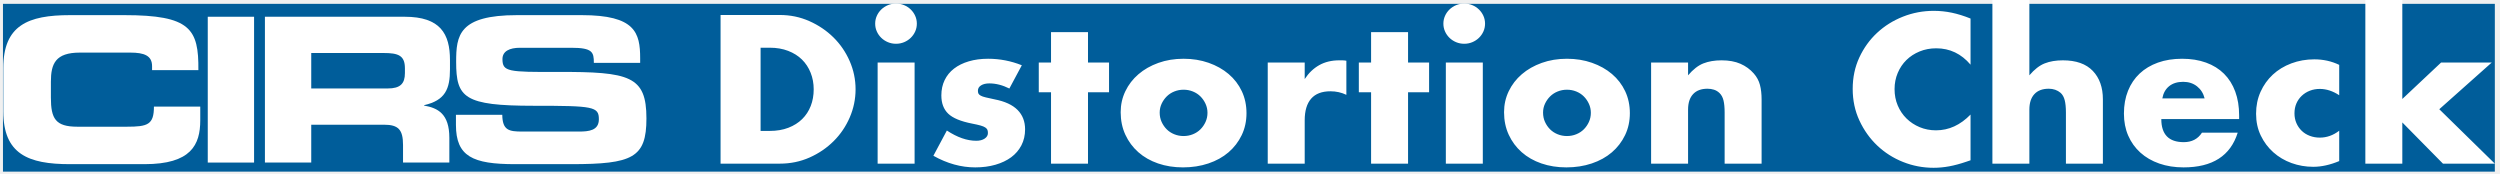
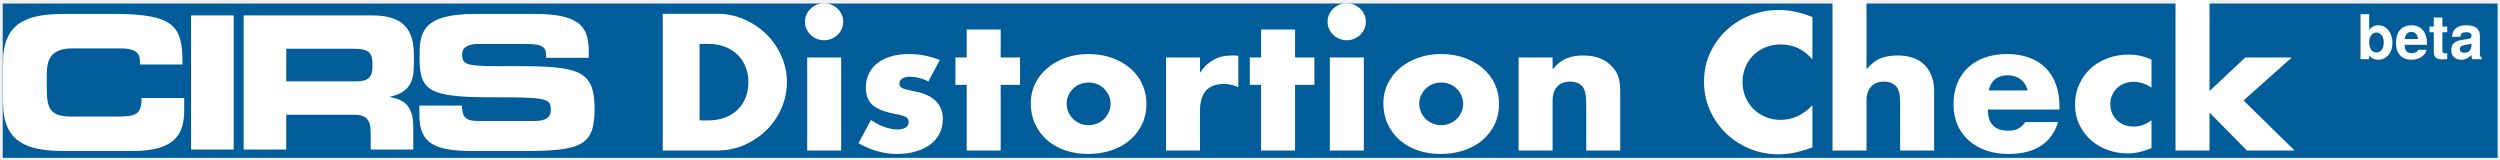
- <svg xmlns="http://www.w3.org/2000/svg" width="447px" height="31px" viewBox="0 0 447 31" version="1.1">
+ <svg xmlns="http://www.w3.org/2000/svg" width="486px" height="31px" viewBox="0 0 486 31" version="1.1">
  <defs />
  <g id="Page-1" stroke="none" stroke-width="1" fill="none" fill-rule="evenodd">
-     <g id="logo-horizontal">
-       <rect id="Rectangle" fill="#005D9A" fill-rule="nonzero" x="0.53" y="0.687" width="445.547" height="30" />
-       <g id="CIRS" transform="translate(0.530332, 2.218099)" fill-rule="nonzero" fill="#FFFFFF">
-         <path d="M80.992,18.314 L89.276,18.314 C89.31,21.085 90.47,21.304 92.855,21.304 L103.003,21.304 C104.755,21.304 106.547,21.121 106.547,19.108 C106.547,16.838 105.575,16.694 94.906,16.694 C82.448,16.694 81.03,15.253 81.03,8.843 C81.03,4.127 81.476,0.488 91.922,0.488 L103.486,0.488 C113.036,0.488 113.93,3.624 113.93,8.195 L113.93,9.023 L105.65,9.023 C105.65,7.115 105.425,6.324 101.622,6.324 L92.446,6.324 C90.579,6.324 89.31,6.934 89.31,8.34 C89.31,10.606 90.317,10.678 99.196,10.643 C112.066,10.606 115.052,11.365 115.052,18.961 C115.052,25.985 112.587,27.134 101.584,27.134 L91.549,27.134 C84.013,27.134 80.992,25.768 80.992,20.113 L80.992,18.314 Z" id="Fill-41" />
-         <path d="M46.837,26.848 L55.12,26.848 L55.12,20.08 L68.137,20.08 C70.712,20.08 71.532,20.977 71.532,23.716 L71.532,26.848 L79.812,26.848 L79.812,22.418 C79.812,18.136 77.764,17.088 75.298,16.658 L75.298,16.586 C79.102,15.722 79.925,13.667 79.925,10.176 L79.925,8.52 C79.925,3.838 78.207,0.777 71.828,0.777 L46.837,0.777 L46.837,26.848 Z M55.12,7.26 L68.062,7.26 C70.675,7.26 71.869,7.69 71.869,9.995 L71.869,10.859 C71.869,12.731 71.046,13.598 68.807,13.598 L55.12,13.598 L55.12,7.26 Z" id="Fill-40" />
-         <polygon id="Fill-39" points="36.617 26.848 44.898 26.848 44.898 0.777 36.617 0.777" />
-         <path d="M0.063,9.923 C0.063,2.291 4.502,0.488 11.963,0.488 L21.696,0.488 C33.484,0.488 35.015,2.938 34.94,10.32 L26.659,10.32 L26.659,9.598 C26.659,7.726 25.241,7.187 22.781,7.187 L13.752,7.187 C9.388,7.187 8.568,9.168 8.568,12.409 L8.568,15.217 C8.568,18.996 9.388,20.438 13.304,20.438 L22.145,20.438 C25.877,20.438 26.993,20.08 26.993,16.838 L35.276,16.838 L35.276,19.285 C35.276,23.679 33.634,27.134 25.316,27.134 L11.963,27.134 C4.502,27.134 0.063,25.335 0.063,17.699 L0.063,9.923 Z" id="Fill-38" />
+     <g id="logo-horizontal" transform="translate(0, -1)">
+       <g id="Page-1">
+         <g id="logo-horizontal">
+           <rect id="Rectangle" fill="#005D9A" fill-rule="nonzero" x="0.53" y="1.687" width="485" height="30" />
+           <text id="beta" font-family="HelveticaNeue-Bold, Helvetica Neue" font-size="12" font-weight="bold" fill="#FFFFFF">
+             <tspan x="458.182" y="12.502">beta</tspan>
+           </text>
+           <g id="CIRS" transform="translate(0.530332, 3.218099)" fill-rule="nonzero" fill="#FFFFFF">
+             <path d="M80.992,18.314 L89.276,18.314 C89.31,21.085 90.47,21.304 92.855,21.304 L103.003,21.304 C104.755,21.304 106.547,21.121 106.547,19.108 C106.547,16.838 105.575,16.694 94.906,16.694 C82.448,16.694 81.03,15.253 81.03,8.843 C81.03,4.127 81.476,0.488 91.922,0.488 L103.486,0.488 C113.036,0.488 113.93,3.624 113.93,8.195 L113.93,9.023 L105.65,9.023 C105.65,7.115 105.425,6.324 101.622,6.324 L92.446,6.324 C90.579,6.324 89.31,6.934 89.31,8.34 C89.31,10.606 90.317,10.678 99.196,10.643 C112.066,10.606 115.052,11.365 115.052,18.961 C115.052,25.985 112.587,27.134 101.584,27.134 L91.549,27.134 C84.013,27.134 80.992,25.768 80.992,20.113 L80.992,18.314 Z" id="Fill-41" />
+             <path d="M46.837,26.848 L55.12,26.848 L55.12,20.08 L68.137,20.08 C70.712,20.08 71.532,20.977 71.532,23.716 L71.532,26.848 L79.812,26.848 L79.812,22.418 C79.812,18.136 77.764,17.088 75.298,16.658 L75.298,16.586 C79.102,15.722 79.925,13.667 79.925,10.176 L79.925,8.52 C79.925,3.838 78.207,0.777 71.828,0.777 L46.837,0.777 L46.837,26.848 Z M55.12,7.26 L68.062,7.26 C70.675,7.26 71.869,7.69 71.869,9.995 L71.869,10.859 C71.869,12.731 71.046,13.598 68.807,13.598 L55.12,13.598 L55.12,7.26 Z" id="Fill-40" />
+             <polygon id="Fill-39" points="36.617 26.848 44.898 26.848 44.898 0.777 36.617 0.777" />
+             <path d="M0.063,9.923 C0.063,2.291 4.502,0.488 11.963,0.488 L21.696,0.488 C33.484,0.488 35.015,2.938 34.94,10.32 L26.659,10.32 L26.659,9.598 C26.659,7.726 25.241,7.187 22.781,7.187 L13.752,7.187 C9.388,7.187 8.568,9.168 8.568,12.409 L8.568,15.217 C8.568,18.996 9.388,20.438 13.304,20.438 L22.145,20.438 C25.877,20.438 26.993,20.08 26.993,16.838 L35.276,16.838 L35.276,19.285 C35.276,23.679 33.634,27.134 25.316,27.134 L11.963,27.134 C4.502,27.134 0.063,25.335 0.063,17.699 L0.063,9.923 Z" id="Fill-38" />
+           </g>
+           <path d="M135.994,24.408 L137.638,24.408 C138.879,24.408 139.987,24.22 140.961,23.844 C141.935,23.468 142.756,22.951 143.426,22.293 C144.095,21.635 144.607,20.853 144.96,19.948 C145.313,19.043 145.489,18.051 145.489,16.969 C145.489,15.912 145.307,14.925 144.941,14.008 C144.576,13.092 144.059,12.304 143.389,11.646 C142.72,10.988 141.898,10.471 140.924,10.095 C139.951,9.719 138.855,9.531 137.638,9.531 L135.994,9.531 L135.994,24.408 Z M128.837,3.679 L139.427,3.679 C141.302,3.679 143.061,4.043 144.704,4.772 C146.347,5.501 147.784,6.47 149.013,7.68 C150.243,8.891 151.211,10.301 151.917,11.911 C152.623,13.521 152.976,15.207 152.976,16.969 C152.976,18.709 152.629,20.383 151.935,21.993 C151.241,23.603 150.279,25.019 149.05,26.241 C147.82,27.463 146.384,28.438 144.741,29.167 C143.097,29.895 141.326,30.26 139.427,30.26 L128.837,30.26 L128.837,3.679 Z M163.53,12.175 L163.53,30.26 L156.92,30.26 L156.92,12.175 L163.53,12.175 Z M156.482,5.23 C156.482,4.737 156.579,4.273 156.774,3.838 C156.968,3.403 157.236,3.021 157.577,2.692 C157.918,2.363 158.314,2.105 158.764,1.917 C159.214,1.729 159.695,1.635 160.206,1.635 C160.718,1.635 161.199,1.729 161.649,1.917 C162.099,2.105 162.495,2.363 162.836,2.692 C163.177,3.021 163.444,3.403 163.639,3.838 C163.834,4.273 163.931,4.737 163.931,5.23 C163.931,5.724 163.834,6.188 163.639,6.623 C163.444,7.058 163.177,7.439 162.836,7.769 C162.495,8.098 162.099,8.356 161.649,8.544 C161.199,8.732 160.718,8.826 160.206,8.826 C159.695,8.826 159.214,8.732 158.764,8.544 C158.314,8.356 157.918,8.098 157.577,7.769 C157.236,7.439 156.968,7.058 156.774,6.623 C156.579,6.188 156.482,5.724 156.482,5.23 Z M180.475,16.828 C179.257,16.217 178.064,15.912 176.896,15.912 C176.287,15.912 175.794,16.029 175.417,16.264 C175.039,16.499 174.851,16.817 174.851,17.216 C174.851,17.428 174.881,17.598 174.942,17.727 C175.003,17.857 175.137,17.98 175.344,18.098 C175.551,18.215 175.855,18.321 176.257,18.415 C176.658,18.509 177.188,18.626 177.845,18.767 C179.671,19.12 181.034,19.749 181.935,20.653 C182.836,21.558 183.286,22.716 183.286,24.126 C183.286,25.183 183.067,26.135 182.629,26.981 C182.191,27.827 181.582,28.538 180.803,29.114 C180.024,29.69 179.087,30.136 177.991,30.454 C176.896,30.771 175.691,30.929 174.376,30.929 C171.844,30.929 169.348,30.236 166.889,28.85 L169.3,24.337 C171.15,25.559 172.903,26.17 174.558,26.17 C175.167,26.17 175.666,26.041 176.056,25.783 C176.445,25.524 176.64,25.195 176.64,24.796 C176.64,24.561 176.61,24.367 176.549,24.214 C176.488,24.061 176.36,23.92 176.165,23.791 C175.971,23.662 175.684,23.544 175.307,23.438 C174.93,23.333 174.437,23.221 173.828,23.103 C171.783,22.704 170.353,22.11 169.537,21.323 C168.721,20.536 168.314,19.449 168.314,18.062 C168.314,17.052 168.508,16.141 168.898,15.33 C169.288,14.519 169.847,13.832 170.578,13.268 C171.308,12.704 172.191,12.269 173.225,11.964 C174.26,11.658 175.411,11.505 176.677,11.505 C178.746,11.505 180.754,11.893 182.702,12.669 L180.475,16.828 Z M194.534,17.498 L194.534,30.26 L187.924,30.26 L187.924,17.498 L185.733,17.498 L185.733,12.175 L187.924,12.175 L187.924,6.746 L194.534,6.746 L194.534,12.175 L198.296,12.175 L198.296,17.498 L194.534,17.498 Z M207.353,21.129 C207.353,21.74 207.468,22.298 207.699,22.804 C207.931,23.309 208.235,23.75 208.612,24.126 C208.99,24.502 209.44,24.796 209.964,25.007 C210.487,25.219 211.041,25.324 211.625,25.324 C212.21,25.324 212.763,25.219 213.287,25.007 C213.81,24.796 214.261,24.502 214.638,24.126 C215.015,23.75 215.32,23.309 215.551,22.804 C215.782,22.298 215.898,21.752 215.898,21.165 C215.898,20.6 215.782,20.066 215.551,19.561 C215.32,19.055 215.015,18.615 214.638,18.239 C214.261,17.863 213.81,17.569 213.287,17.357 C212.763,17.146 212.21,17.04 211.625,17.04 C211.041,17.04 210.487,17.146 209.964,17.357 C209.44,17.569 208.99,17.863 208.612,18.239 C208.235,18.615 207.931,19.049 207.699,19.543 C207.468,20.036 207.353,20.565 207.353,21.129 Z M200.377,21.059 C200.377,19.719 200.657,18.468 201.217,17.304 C201.777,16.141 202.556,15.13 203.555,14.273 C204.553,13.415 205.74,12.739 207.115,12.246 C208.491,11.752 209.994,11.505 211.625,11.505 C213.232,11.505 214.723,11.746 216.099,12.228 C217.474,12.71 218.667,13.38 219.678,14.237 C220.688,15.095 221.473,16.118 222.033,17.304 C222.593,18.491 222.873,19.801 222.873,21.235 C222.873,22.669 222.587,23.979 222.015,25.166 C221.443,26.353 220.658,27.375 219.659,28.233 C218.661,29.09 217.462,29.754 216.062,30.224 C214.662,30.694 213.147,30.929 211.516,30.929 C209.909,30.929 208.424,30.694 207.06,30.224 C205.697,29.754 204.522,29.085 203.536,28.215 C202.55,27.345 201.777,26.306 201.217,25.095 C200.657,23.885 200.377,22.539 200.377,21.059 Z M226.671,12.175 L233.281,12.175 L233.281,15.136 C233.987,14.055 234.851,13.227 235.874,12.651 C236.896,12.075 238.089,11.787 239.453,11.787 L240.019,11.787 C240.226,11.787 240.463,11.811 240.731,11.858 L240.731,17.957 C239.854,17.533 238.905,17.322 237.882,17.322 C236.349,17.322 235.198,17.763 234.431,18.644 C233.664,19.525 233.281,20.812 233.281,22.504 L233.281,30.26 L226.671,30.26 L226.671,12.175 Z M251.76,17.498 L251.76,30.26 L245.15,30.26 L245.15,17.498 L242.959,17.498 L242.959,12.175 L245.15,12.175 L245.15,6.746 L251.76,6.746 L251.76,12.175 L255.521,12.175 L255.521,17.498 L251.76,17.498 Z M265.126,12.175 L265.126,30.26 L258.516,30.26 L258.516,12.175 L265.126,12.175 Z M258.077,5.23 C258.077,4.737 258.175,4.273 258.37,3.838 C258.564,3.403 258.832,3.021 259.173,2.692 C259.514,2.363 259.909,2.105 260.36,1.917 C260.81,1.729 261.291,1.635 261.802,1.635 C262.314,1.635 262.794,1.729 263.245,1.917 C263.695,2.105 264.091,2.363 264.432,2.692 C264.773,3.021 265.04,3.403 265.235,3.838 C265.43,4.273 265.527,4.737 265.527,5.23 C265.527,5.724 265.43,6.188 265.235,6.623 C265.04,7.058 264.773,7.439 264.432,7.769 C264.091,8.098 263.695,8.356 263.245,8.544 C262.794,8.732 262.314,8.826 261.802,8.826 C261.291,8.826 260.81,8.732 260.36,8.544 C259.909,8.356 259.514,8.098 259.173,7.769 C258.832,7.439 258.564,7.058 258.37,6.623 C258.175,6.188 258.077,5.724 258.077,5.23 Z M275.899,21.129 C275.899,21.74 276.014,22.298 276.246,22.804 C276.477,23.309 276.781,23.75 277.159,24.126 C277.536,24.502 277.986,24.796 278.51,25.007 C279.033,25.219 279.587,25.324 280.171,25.324 C280.756,25.324 281.31,25.219 281.833,25.007 C282.357,24.796 282.807,24.502 283.184,24.126 C283.562,23.75 283.866,23.309 284.097,22.804 C284.329,22.298 284.444,21.752 284.444,21.165 C284.444,20.6 284.329,20.066 284.097,19.561 C283.866,19.055 283.562,18.615 283.184,18.239 C282.807,17.863 282.357,17.569 281.833,17.357 C281.31,17.146 280.756,17.04 280.171,17.04 C279.587,17.04 279.033,17.146 278.51,17.357 C277.986,17.569 277.536,17.863 277.159,18.239 C276.781,18.615 276.477,19.049 276.246,19.543 C276.014,20.036 275.899,20.565 275.899,21.129 Z M268.924,21.059 C268.924,19.719 269.204,18.468 269.764,17.304 C270.324,16.141 271.103,15.13 272.101,14.273 C273.099,13.415 274.286,12.739 275.661,12.246 C277.037,11.752 278.54,11.505 280.171,11.505 C281.778,11.505 283.269,11.746 284.645,12.228 C286.021,12.71 287.214,13.38 288.224,14.237 C289.234,15.095 290.019,16.118 290.579,17.304 C291.139,18.491 291.419,19.801 291.419,21.235 C291.419,22.669 291.133,23.979 290.561,25.166 C289.989,26.353 289.204,27.375 288.206,28.233 C287.207,29.09 286.008,29.754 284.609,30.224 C283.209,30.694 281.693,30.929 280.062,30.929 C278.455,30.929 276.97,30.694 275.607,30.224 C274.243,29.754 273.069,29.085 272.083,28.215 C271.096,27.345 270.324,26.306 269.764,25.095 C269.204,23.885 268.924,22.539 268.924,21.059 Z M295.217,12.175 L301.827,12.175 L301.827,14.467 C302.728,13.409 303.641,12.698 304.566,12.334 C305.491,11.969 306.575,11.787 307.816,11.787 C309.131,11.787 310.257,11.993 311.194,12.404 C312.132,12.816 312.929,13.397 313.586,14.149 C314.122,14.76 314.487,15.442 314.682,16.194 C314.877,16.946 314.974,17.804 314.974,18.767 L314.974,30.26 L308.364,30.26 L308.364,21.129 C308.364,20.236 308.297,19.514 308.163,18.961 C308.029,18.409 307.792,17.968 307.451,17.639 C307.159,17.357 306.83,17.157 306.465,17.04 C306.1,16.922 305.71,16.864 305.297,16.864 C304.177,16.864 303.318,17.187 302.722,17.833 C302.125,18.479 301.827,19.402 301.827,20.6 L301.827,30.26 L295.217,30.26 L295.217,12.175 Z M352.333,12.563 C350.678,10.612 348.632,9.637 346.198,9.637 C345.127,9.637 344.135,9.825 343.222,10.201 C342.309,10.577 341.523,11.088 340.866,11.734 C340.209,12.381 339.691,13.15 339.314,14.043 C338.937,14.937 338.748,15.9 338.748,16.934 C338.748,17.992 338.937,18.967 339.314,19.86 C339.691,20.753 340.215,21.529 340.884,22.187 C341.554,22.845 342.339,23.362 343.24,23.738 C344.141,24.114 345.114,24.302 346.161,24.302 C348.45,24.302 350.507,23.362 352.333,21.482 L352.333,29.66 L351.603,29.907 C350.507,30.283 349.485,30.559 348.535,30.736 C347.586,30.912 346.648,31 345.723,31 C343.824,31 342.004,30.653 340.264,29.96 C338.523,29.267 336.989,28.291 335.662,27.034 C334.335,25.777 333.27,24.284 332.467,22.557 C331.663,20.83 331.262,18.944 331.262,16.899 C331.262,14.854 331.657,12.98 332.448,11.276 C333.24,9.572 334.299,8.103 335.626,6.87 C336.952,5.636 338.492,4.672 340.245,3.979 C341.998,3.286 343.836,2.939 345.76,2.939 C346.855,2.939 347.933,3.051 348.992,3.274 C350.051,3.497 351.164,3.844 352.333,4.314 L352.333,12.563 Z M356.241,1 L362.851,1 L362.851,14.467 C363.751,13.409 364.664,12.698 365.589,12.334 C366.515,11.969 367.598,11.787 368.84,11.787 C371.201,11.787 372.985,12.416 374.19,13.673 C375.395,14.931 375.997,16.629 375.997,18.767 L375.997,30.26 L369.387,30.26 L369.387,21.129 C369.387,20.213 369.314,19.472 369.168,18.908 C369.022,18.344 368.779,17.91 368.438,17.604 C367.854,17.11 367.148,16.864 366.32,16.864 C365.2,16.864 364.342,17.187 363.745,17.833 C363.149,18.479 362.851,19.402 362.851,20.6 L362.851,30.26 L356.241,30.26 L356.241,1 Z M394.184,18.591 C393.965,17.698 393.514,16.981 392.833,16.441 C392.151,15.9 391.323,15.63 390.349,15.63 C389.327,15.63 388.493,15.888 387.848,16.405 C387.203,16.922 386.795,17.651 386.624,18.591 L394.184,18.591 Z M386.442,22.293 C386.442,25.042 387.781,26.417 390.459,26.417 C391.895,26.417 392.979,25.853 393.709,24.725 L400.1,24.725 C398.81,28.861 395.584,30.929 390.422,30.929 C388.84,30.929 387.391,30.7 386.077,30.242 C384.762,29.784 383.636,29.132 382.699,28.286 C381.761,27.439 381.037,26.429 380.526,25.254 C380.014,24.079 379.759,22.763 379.759,21.306 C379.759,19.801 380.002,18.444 380.489,17.234 C380.976,16.023 381.67,14.995 382.571,14.149 C383.472,13.303 384.561,12.651 385.839,12.193 C387.117,11.734 388.56,11.505 390.167,11.505 C391.749,11.505 393.174,11.734 394.44,12.193 C395.706,12.651 396.777,13.315 397.653,14.184 C398.53,15.054 399.199,16.118 399.662,17.375 C400.124,18.632 400.356,20.048 400.356,21.623 L400.356,22.293 L386.442,22.293 Z M418.25,18.027 C417.106,17.275 415.949,16.899 414.781,16.899 C414.148,16.899 413.557,17.005 413.009,17.216 C412.462,17.428 411.981,17.727 411.567,18.115 C411.153,18.503 410.83,18.961 410.599,19.49 C410.368,20.019 410.252,20.612 410.252,21.27 C410.252,21.905 410.368,22.486 410.599,23.015 C410.83,23.544 411.147,24.002 411.549,24.39 C411.95,24.778 412.431,25.078 412.991,25.289 C413.551,25.501 414.148,25.606 414.781,25.606 C416.022,25.606 417.179,25.195 418.25,24.373 L418.25,29.801 C416.619,30.483 415.073,30.824 413.612,30.824 C412.249,30.824 410.952,30.6 409.723,30.154 C408.493,29.707 407.41,29.067 406.473,28.233 C405.535,27.398 404.787,26.4 404.227,25.236 C403.667,24.073 403.387,22.774 403.387,21.341 C403.387,19.907 403.654,18.597 404.19,17.41 C404.726,16.223 405.456,15.201 406.381,14.343 C407.306,13.485 408.408,12.816 409.686,12.334 C410.964,11.852 412.334,11.611 413.795,11.611 C415.401,11.611 416.887,11.94 418.25,12.598 L418.25,18.027 Z M429.534,1 L429.534,18.697 L436.473,12.175 L445.53,12.175 L436.144,20.53 L446.077,30.26 L436.802,30.26 L429.534,22.892 L429.534,30.26 L422.924,30.26 L422.924,1 L429.534,1 Z" id="Distortion-Check" fill="#FFFFFF" fill-rule="nonzero" />
+         </g>
      </g>
-       <path d="M135.994,23.408 L137.638,23.408 C138.879,23.408 139.987,23.22 140.961,22.844 C141.935,22.468 142.756,21.951 143.426,21.293 C144.095,20.635 144.607,19.853 144.96,18.948 C145.313,18.043 145.489,17.051 145.489,15.969 C145.489,14.912 145.307,13.925 144.941,13.008 C144.576,12.092 144.059,11.304 143.389,10.646 C142.72,9.988 141.898,9.471 140.924,9.095 C139.951,8.719 138.855,8.531 137.638,8.531 L135.994,8.531 L135.994,23.408 Z M128.837,2.679 L139.427,2.679 C141.302,2.679 143.061,3.043 144.704,3.772 C146.347,4.501 147.784,5.47 149.013,6.68 C150.243,7.891 151.211,9.301 151.917,10.911 C152.623,12.521 152.976,14.207 152.976,15.969 C152.976,17.709 152.629,19.383 151.935,20.993 C151.241,22.603 150.279,24.019 149.05,25.241 C147.82,26.463 146.384,27.438 144.741,28.167 C143.097,28.895 141.326,29.26 139.427,29.26 L128.837,29.26 L128.837,2.679 Z M163.53,11.175 L163.53,29.26 L156.92,29.26 L156.92,11.175 L163.53,11.175 Z M156.482,4.23 C156.482,3.737 156.579,3.273 156.774,2.838 C156.968,2.403 157.236,2.021 157.577,1.692 C157.918,1.363 158.314,1.105 158.764,0.917 C159.214,0.729 159.695,0.635 160.206,0.635 C160.718,0.635 161.199,0.729 161.649,0.917 C162.099,1.105 162.495,1.363 162.836,1.692 C163.177,2.021 163.444,2.403 163.639,2.838 C163.834,3.273 163.931,3.737 163.931,4.23 C163.931,4.724 163.834,5.188 163.639,5.623 C163.444,6.058 163.177,6.439 162.836,6.769 C162.495,7.098 162.099,7.356 161.649,7.544 C161.199,7.732 160.718,7.826 160.206,7.826 C159.695,7.826 159.214,7.732 158.764,7.544 C158.314,7.356 157.918,7.098 157.577,6.769 C157.236,6.439 156.968,6.058 156.774,5.623 C156.579,5.188 156.482,4.724 156.482,4.23 Z M180.475,15.828 C179.257,15.217 178.064,14.912 176.896,14.912 C176.287,14.912 175.794,15.029 175.417,15.264 C175.039,15.499 174.851,15.817 174.851,16.216 C174.851,16.428 174.881,16.598 174.942,16.727 C175.003,16.857 175.137,16.98 175.344,17.098 C175.551,17.215 175.855,17.321 176.257,17.415 C176.658,17.509 177.188,17.626 177.845,17.767 C179.671,18.12 181.034,18.749 181.935,19.653 C182.836,20.558 183.286,21.716 183.286,23.126 C183.286,24.183 183.067,25.135 182.629,25.981 C182.191,26.827 181.582,27.538 180.803,28.114 C180.024,28.69 179.087,29.136 177.991,29.454 C176.896,29.771 175.691,29.929 174.376,29.929 C171.844,29.929 169.348,29.236 166.889,27.85 L169.3,23.337 C171.15,24.559 172.903,25.17 174.558,25.17 C175.167,25.17 175.666,25.041 176.056,24.783 C176.445,24.524 176.64,24.195 176.64,23.796 C176.64,23.561 176.61,23.367 176.549,23.214 C176.488,23.061 176.36,22.92 176.165,22.791 C175.971,22.662 175.684,22.544 175.307,22.438 C174.93,22.333 174.437,22.221 173.828,22.103 C171.783,21.704 170.353,21.11 169.537,20.323 C168.721,19.536 168.314,18.449 168.314,17.062 C168.314,16.052 168.508,15.141 168.898,14.33 C169.288,13.519 169.847,12.832 170.578,12.268 C171.308,11.704 172.191,11.269 173.225,10.964 C174.26,10.658 175.411,10.505 176.677,10.505 C178.746,10.505 180.754,10.893 182.702,11.669 L180.475,15.828 Z M194.534,16.498 L194.534,29.26 L187.924,29.26 L187.924,16.498 L185.733,16.498 L185.733,11.175 L187.924,11.175 L187.924,5.746 L194.534,5.746 L194.534,11.175 L198.296,11.175 L198.296,16.498 L194.534,16.498 Z M207.353,20.129 C207.353,20.74 207.468,21.298 207.699,21.804 C207.931,22.309 208.235,22.75 208.612,23.126 C208.99,23.502 209.44,23.796 209.964,24.007 C210.487,24.219 211.041,24.324 211.625,24.324 C212.21,24.324 212.763,24.219 213.287,24.007 C213.81,23.796 214.261,23.502 214.638,23.126 C215.015,22.75 215.32,22.309 215.551,21.804 C215.782,21.298 215.898,20.752 215.898,20.165 C215.898,19.6 215.782,19.066 215.551,18.561 C215.32,18.055 215.015,17.615 214.638,17.239 C214.261,16.863 213.81,16.569 213.287,16.357 C212.763,16.146 212.21,16.04 211.625,16.04 C211.041,16.04 210.487,16.146 209.964,16.357 C209.44,16.569 208.99,16.863 208.612,17.239 C208.235,17.615 207.931,18.049 207.699,18.543 C207.468,19.036 207.353,19.565 207.353,20.129 Z M200.377,20.059 C200.377,18.719 200.657,17.468 201.217,16.304 C201.777,15.141 202.556,14.13 203.555,13.273 C204.553,12.415 205.74,11.739 207.115,11.246 C208.491,10.752 209.994,10.505 211.625,10.505 C213.232,10.505 214.723,10.746 216.099,11.228 C217.474,11.71 218.667,12.38 219.678,13.237 C220.688,14.095 221.473,15.118 222.033,16.304 C222.593,17.491 222.873,18.801 222.873,20.235 C222.873,21.669 222.587,22.979 222.015,24.166 C221.443,25.353 220.658,26.375 219.659,27.233 C218.661,28.09 217.462,28.754 216.062,29.224 C214.662,29.694 213.147,29.929 211.516,29.929 C209.909,29.929 208.424,29.694 207.06,29.224 C205.697,28.754 204.522,28.085 203.536,27.215 C202.55,26.345 201.777,25.306 201.217,24.095 C200.657,22.885 200.377,21.539 200.377,20.059 Z M226.671,11.175 L233.281,11.175 L233.281,14.136 C233.987,13.055 234.851,12.227 235.874,11.651 C236.896,11.075 238.089,10.787 239.453,10.787 L240.019,10.787 C240.226,10.787 240.463,10.811 240.731,10.858 L240.731,16.957 C239.854,16.533 238.905,16.322 237.882,16.322 C236.349,16.322 235.198,16.763 234.431,17.644 C233.664,18.525 233.281,19.812 233.281,21.504 L233.281,29.26 L226.671,29.26 L226.671,11.175 Z M251.76,16.498 L251.76,29.26 L245.15,29.26 L245.15,16.498 L242.959,16.498 L242.959,11.175 L245.15,11.175 L245.15,5.746 L251.76,5.746 L251.76,11.175 L255.521,11.175 L255.521,16.498 L251.76,16.498 Z M265.126,11.175 L265.126,29.26 L258.516,29.26 L258.516,11.175 L265.126,11.175 Z M258.077,4.23 C258.077,3.737 258.175,3.273 258.37,2.838 C258.564,2.403 258.832,2.021 259.173,1.692 C259.514,1.363 259.909,1.105 260.36,0.917 C260.81,0.729 261.291,0.635 261.802,0.635 C262.314,0.635 262.794,0.729 263.245,0.917 C263.695,1.105 264.091,1.363 264.432,1.692 C264.773,2.021 265.04,2.403 265.235,2.838 C265.43,3.273 265.527,3.737 265.527,4.23 C265.527,4.724 265.43,5.188 265.235,5.623 C265.04,6.058 264.773,6.439 264.432,6.769 C264.091,7.098 263.695,7.356 263.245,7.544 C262.794,7.732 262.314,7.826 261.802,7.826 C261.291,7.826 260.81,7.732 260.36,7.544 C259.909,7.356 259.514,7.098 259.173,6.769 C258.832,6.439 258.564,6.058 258.37,5.623 C258.175,5.188 258.077,4.724 258.077,4.23 Z M275.899,20.129 C275.899,20.74 276.014,21.298 276.246,21.804 C276.477,22.309 276.781,22.75 277.159,23.126 C277.536,23.502 277.986,23.796 278.51,24.007 C279.033,24.219 279.587,24.324 280.171,24.324 C280.756,24.324 281.31,24.219 281.833,24.007 C282.357,23.796 282.807,23.502 283.184,23.126 C283.562,22.75 283.866,22.309 284.097,21.804 C284.329,21.298 284.444,20.752 284.444,20.165 C284.444,19.6 284.329,19.066 284.097,18.561 C283.866,18.055 283.562,17.615 283.184,17.239 C282.807,16.863 282.357,16.569 281.833,16.357 C281.31,16.146 280.756,16.04 280.171,16.04 C279.587,16.04 279.033,16.146 278.51,16.357 C277.986,16.569 277.536,16.863 277.159,17.239 C276.781,17.615 276.477,18.049 276.246,18.543 C276.014,19.036 275.899,19.565 275.899,20.129 Z M268.924,20.059 C268.924,18.719 269.204,17.468 269.764,16.304 C270.324,15.141 271.103,14.13 272.101,13.273 C273.099,12.415 274.286,11.739 275.661,11.246 C277.037,10.752 278.54,10.505 280.171,10.505 C281.778,10.505 283.269,10.746 284.645,11.228 C286.021,11.71 287.214,12.38 288.224,13.237 C289.234,14.095 290.019,15.118 290.579,16.304 C291.139,17.491 291.419,18.801 291.419,20.235 C291.419,21.669 291.133,22.979 290.561,24.166 C289.989,25.353 289.204,26.375 288.206,27.233 C287.207,28.09 286.008,28.754 284.609,29.224 C283.209,29.694 281.693,29.929 280.062,29.929 C278.455,29.929 276.97,29.694 275.607,29.224 C274.243,28.754 273.069,28.085 272.083,27.215 C271.096,26.345 270.324,25.306 269.764,24.095 C269.204,22.885 268.924,21.539 268.924,20.059 Z M295.217,11.175 L301.827,11.175 L301.827,13.467 C302.728,12.409 303.641,11.698 304.566,11.334 C305.491,10.969 306.575,10.787 307.816,10.787 C309.131,10.787 310.257,10.993 311.194,11.404 C312.132,11.816 312.929,12.397 313.586,13.149 C314.122,13.76 314.487,14.442 314.682,15.194 C314.877,15.946 314.974,16.804 314.974,17.767 L314.974,29.26 L308.364,29.26 L308.364,20.129 C308.364,19.236 308.297,18.514 308.163,17.961 C308.029,17.409 307.792,16.968 307.451,16.639 C307.159,16.357 306.83,16.157 306.465,16.04 C306.1,15.922 305.71,15.864 305.297,15.864 C304.177,15.864 303.318,16.187 302.722,16.833 C302.125,17.479 301.827,18.402 301.827,19.6 L301.827,29.26 L295.217,29.26 L295.217,11.175 Z M352.333,11.563 C350.678,9.612 348.632,8.637 346.198,8.637 C345.127,8.637 344.135,8.825 343.222,9.201 C342.309,9.577 341.523,10.088 340.866,10.734 C340.209,11.381 339.691,12.15 339.314,13.043 C338.937,13.937 338.748,14.9 338.748,15.934 C338.748,16.992 338.937,17.967 339.314,18.86 C339.691,19.753 340.215,20.529 340.884,21.187 C341.554,21.845 342.339,22.362 343.24,22.738 C344.141,23.114 345.114,23.302 346.161,23.302 C348.45,23.302 350.507,22.362 352.333,20.482 L352.333,28.66 L351.603,28.907 C350.507,29.283 349.485,29.559 348.535,29.736 C347.586,29.912 346.648,30 345.723,30 C343.824,30 342.004,29.653 340.264,28.96 C338.523,28.267 336.989,27.291 335.662,26.034 C334.335,24.777 333.27,23.284 332.467,21.557 C331.663,19.83 331.262,17.944 331.262,15.899 C331.262,13.854 331.657,11.98 332.448,10.276 C333.24,8.572 334.299,7.103 335.626,5.87 C336.952,4.636 338.492,3.672 340.245,2.979 C341.998,2.286 343.836,1.939 345.76,1.939 C346.855,1.939 347.933,2.051 348.992,2.274 C350.051,2.497 351.164,2.844 352.333,3.314 L352.333,11.563 Z M356.241,0 L362.851,0 L362.851,13.467 C363.751,12.409 364.664,11.698 365.589,11.334 C366.515,10.969 367.598,10.787 368.84,10.787 C371.201,10.787 372.985,11.416 374.19,12.673 C375.395,13.931 375.997,15.629 375.997,17.767 L375.997,29.26 L369.387,29.26 L369.387,20.129 C369.387,19.213 369.314,18.472 369.168,17.908 C369.022,17.344 368.779,16.91 368.438,16.604 C367.854,16.11 367.148,15.864 366.32,15.864 C365.2,15.864 364.342,16.187 363.745,16.833 C363.149,17.479 362.851,18.402 362.851,19.6 L362.851,29.26 L356.241,29.26 L356.241,0 Z M394.184,17.591 C393.965,16.698 393.514,15.981 392.833,15.441 C392.151,14.9 391.323,14.63 390.349,14.63 C389.327,14.63 388.493,14.888 387.848,15.405 C387.203,15.922 386.795,16.651 386.624,17.591 L394.184,17.591 Z M386.442,21.293 C386.442,24.042 387.781,25.417 390.459,25.417 C391.895,25.417 392.979,24.853 393.709,23.725 L400.1,23.725 C398.81,27.861 395.584,29.929 390.422,29.929 C388.84,29.929 387.391,29.7 386.077,29.242 C384.762,28.784 383.636,28.132 382.699,27.286 C381.761,26.439 381.037,25.429 380.526,24.254 C380.014,23.079 379.759,21.763 379.759,20.306 C379.759,18.801 380.002,17.444 380.489,16.234 C380.976,15.023 381.67,13.995 382.571,13.149 C383.472,12.303 384.561,11.651 385.839,11.193 C387.117,10.734 388.56,10.505 390.167,10.505 C391.749,10.505 393.174,10.734 394.44,11.193 C395.706,11.651 396.777,12.315 397.653,13.184 C398.53,14.054 399.199,15.118 399.662,16.375 C400.124,17.632 400.356,19.048 400.356,20.623 L400.356,21.293 L386.442,21.293 Z M418.25,17.027 C417.106,16.275 415.949,15.899 414.781,15.899 C414.148,15.899 413.557,16.005 413.009,16.216 C412.462,16.428 411.981,16.727 411.567,17.115 C411.153,17.503 410.83,17.961 410.599,18.49 C410.368,19.019 410.252,19.612 410.252,20.27 C410.252,20.905 410.368,21.486 410.599,22.015 C410.83,22.544 411.147,23.002 411.549,23.39 C411.95,23.778 412.431,24.078 412.991,24.289 C413.551,24.501 414.148,24.606 414.781,24.606 C416.022,24.606 417.179,24.195 418.25,23.373 L418.25,28.801 C416.619,29.483 415.073,29.824 413.612,29.824 C412.249,29.824 410.952,29.6 409.723,29.154 C408.493,28.707 407.41,28.067 406.473,27.233 C405.535,26.398 404.787,25.4 404.227,24.236 C403.667,23.073 403.387,21.774 403.387,20.341 C403.387,18.907 403.654,17.597 404.19,16.41 C404.726,15.223 405.456,14.201 406.381,13.343 C407.306,12.485 408.408,11.816 409.686,11.334 C410.964,10.852 412.334,10.611 413.795,10.611 C415.401,10.611 416.887,10.94 418.25,11.598 L418.25,17.027 Z M429.534,0 L429.534,17.697 L436.473,11.175 L445.53,11.175 L436.144,19.53 L446.077,29.26 L436.802,29.26 L429.534,21.892 L429.534,29.26 L422.924,29.26 L422.924,0 L429.534,0 Z" id="Distortion-Check" fill="#FFFFFF" />
    </g>
  </g>
</svg>
